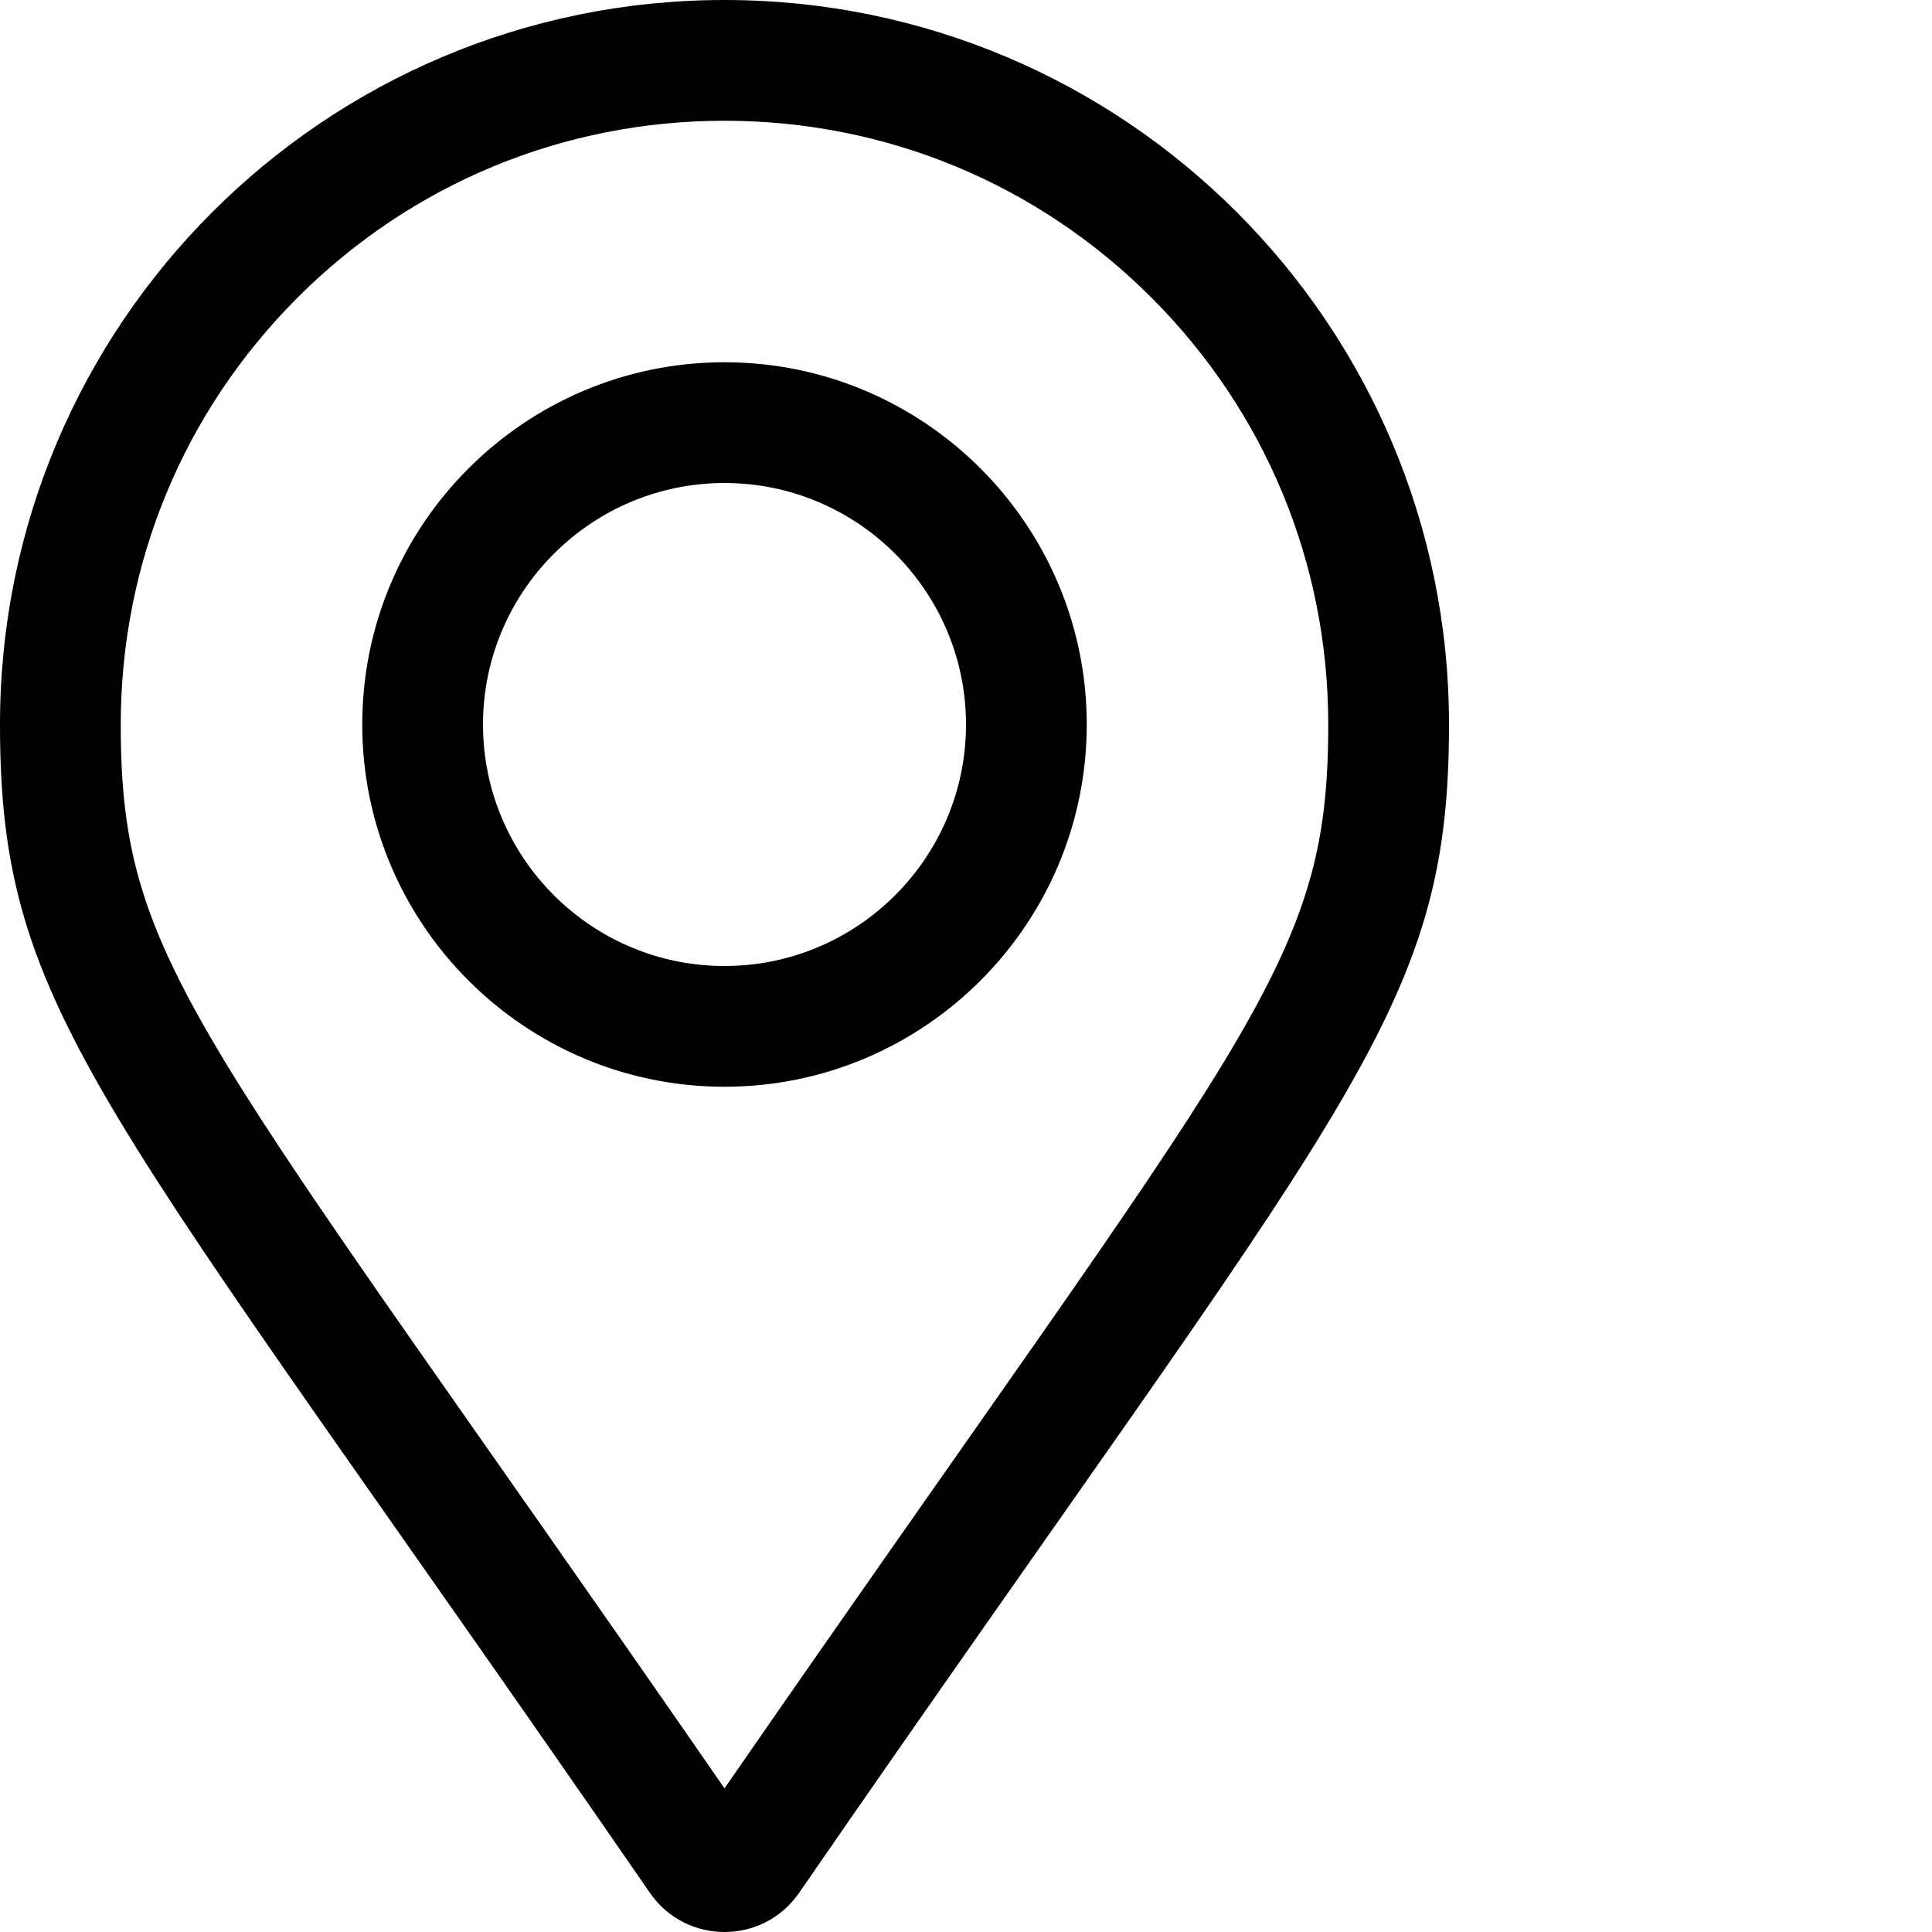
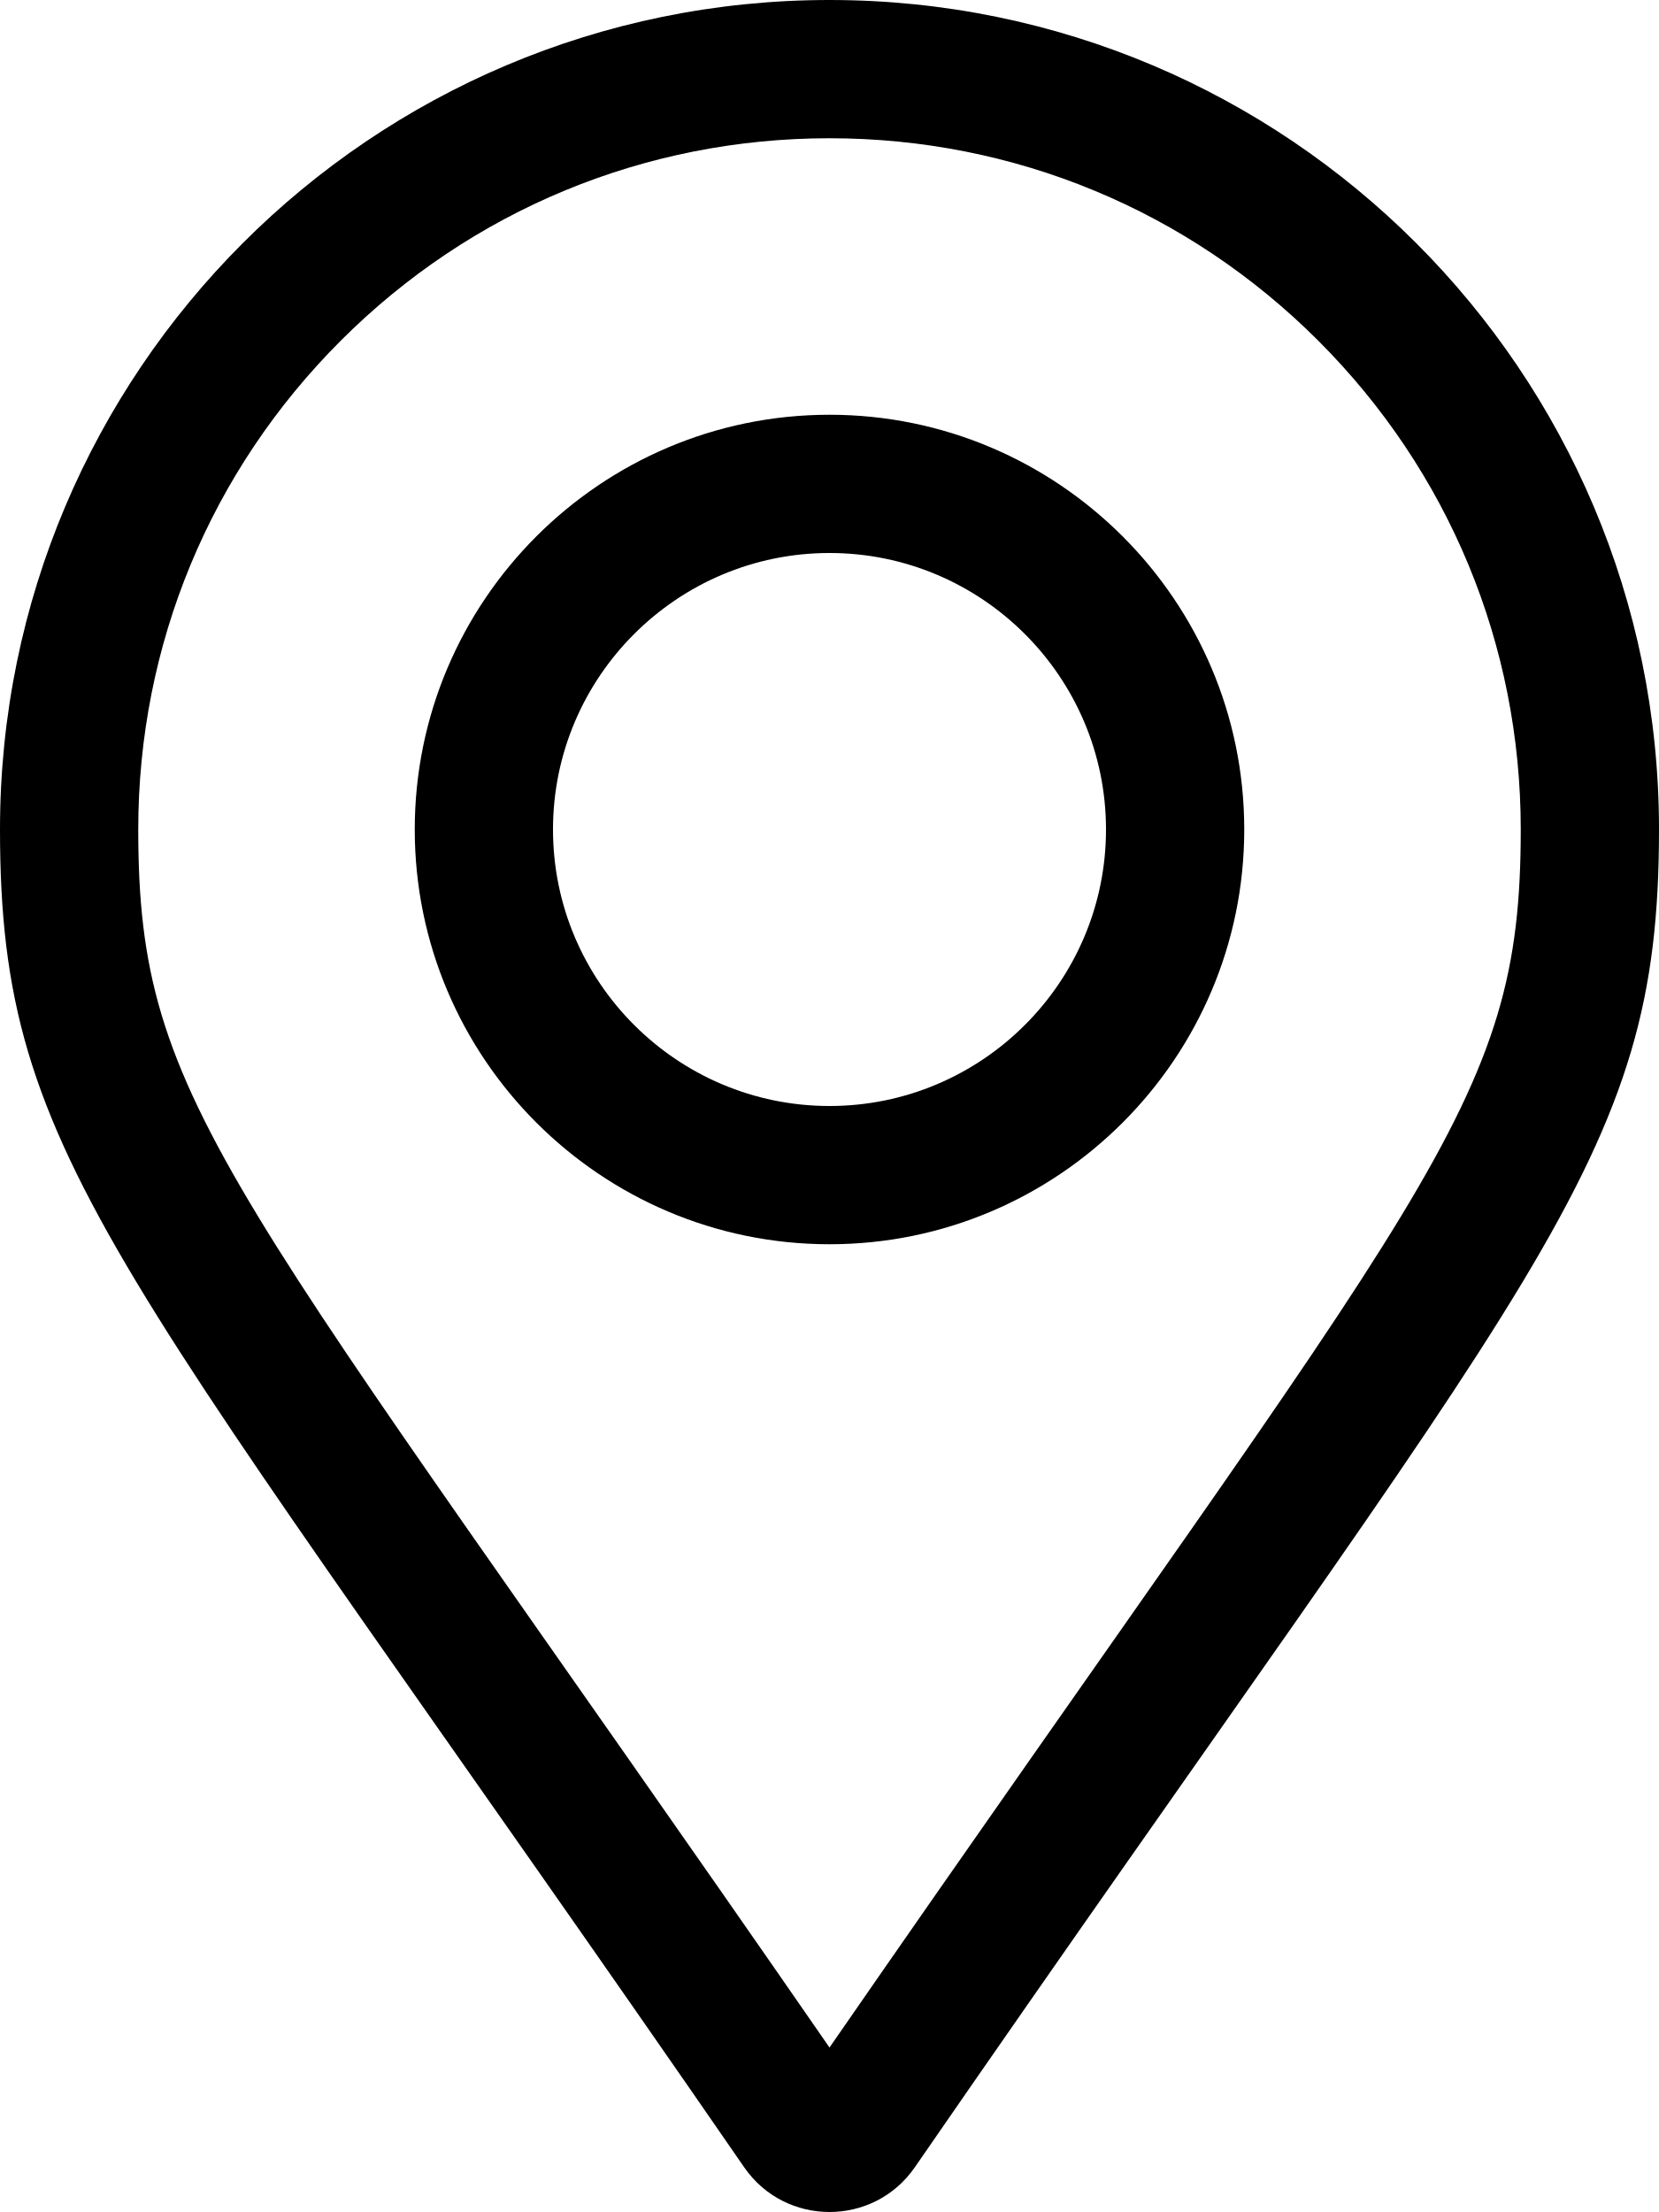
- <svg xmlns="http://www.w3.org/2000/svg" aria-hidden="true" data-prefix="fal" data-icon="map-marker-alt" class="svg-inline--fa fa-map-marker-alt fa-w-12" role="img" viewBox="0 0 512 512">
-   <path d="M192 96c-52.935 0-96 43.065-96 96s43.065 96 96 96 96-43.065 96-96-43.065-96-96-96zm0 160c-35.29 0-64-28.71-64-64s28.71-64 64-64 64 28.71 64 64-28.71 64-64 64zm0-256C85.961 0 0 85.961 0 192c0 77.413 26.97 99.031 172.268 309.67 9.534 13.772 29.929 13.774 39.465 0C357.03 291.031 384 269.413 384 192 384 85.961 298.039 0 192 0zm0 473.931C52.705 272.488 32 256.494 32 192c0-42.738 16.643-82.917 46.863-113.137S149.262 32 192 32s82.917 16.643 113.137 46.863S352 149.262 352 192c0 64.49-20.692 80.47-160 281.931z" />
+ <svg xmlns="http://www.w3.org/2000/svg" aria-hidden="true" data-prefix="fal" data-icon="map-marker-alt" class="svg-inline--fa fa-map-marker-alt fa-w-12" role="img" viewBox="0 0 384 512">
+   <path fill="currentColor" d="M192 96c-52.935 0-96 43.065-96 96s43.065 96 96 96 96-43.065 96-96-43.065-96-96-96zm0 160c-35.29 0-64-28.71-64-64s28.71-64 64-64 64 28.71 64 64-28.71 64-64 64zm0-256C85.961 0 0 85.961 0 192c0 77.413 26.97 99.031 172.268 309.67 9.534 13.772 29.929 13.774 39.465 0C357.03 291.031 384 269.413 384 192 384 85.961 298.039 0 192 0zm0 473.931C52.705 272.488 32 256.494 32 192c0-42.738 16.643-82.917 46.863-113.137S149.262 32 192 32s82.917 16.643 113.137 46.863S352 149.262 352 192c0 64.49-20.692 80.47-160 281.931z" />
</svg>
